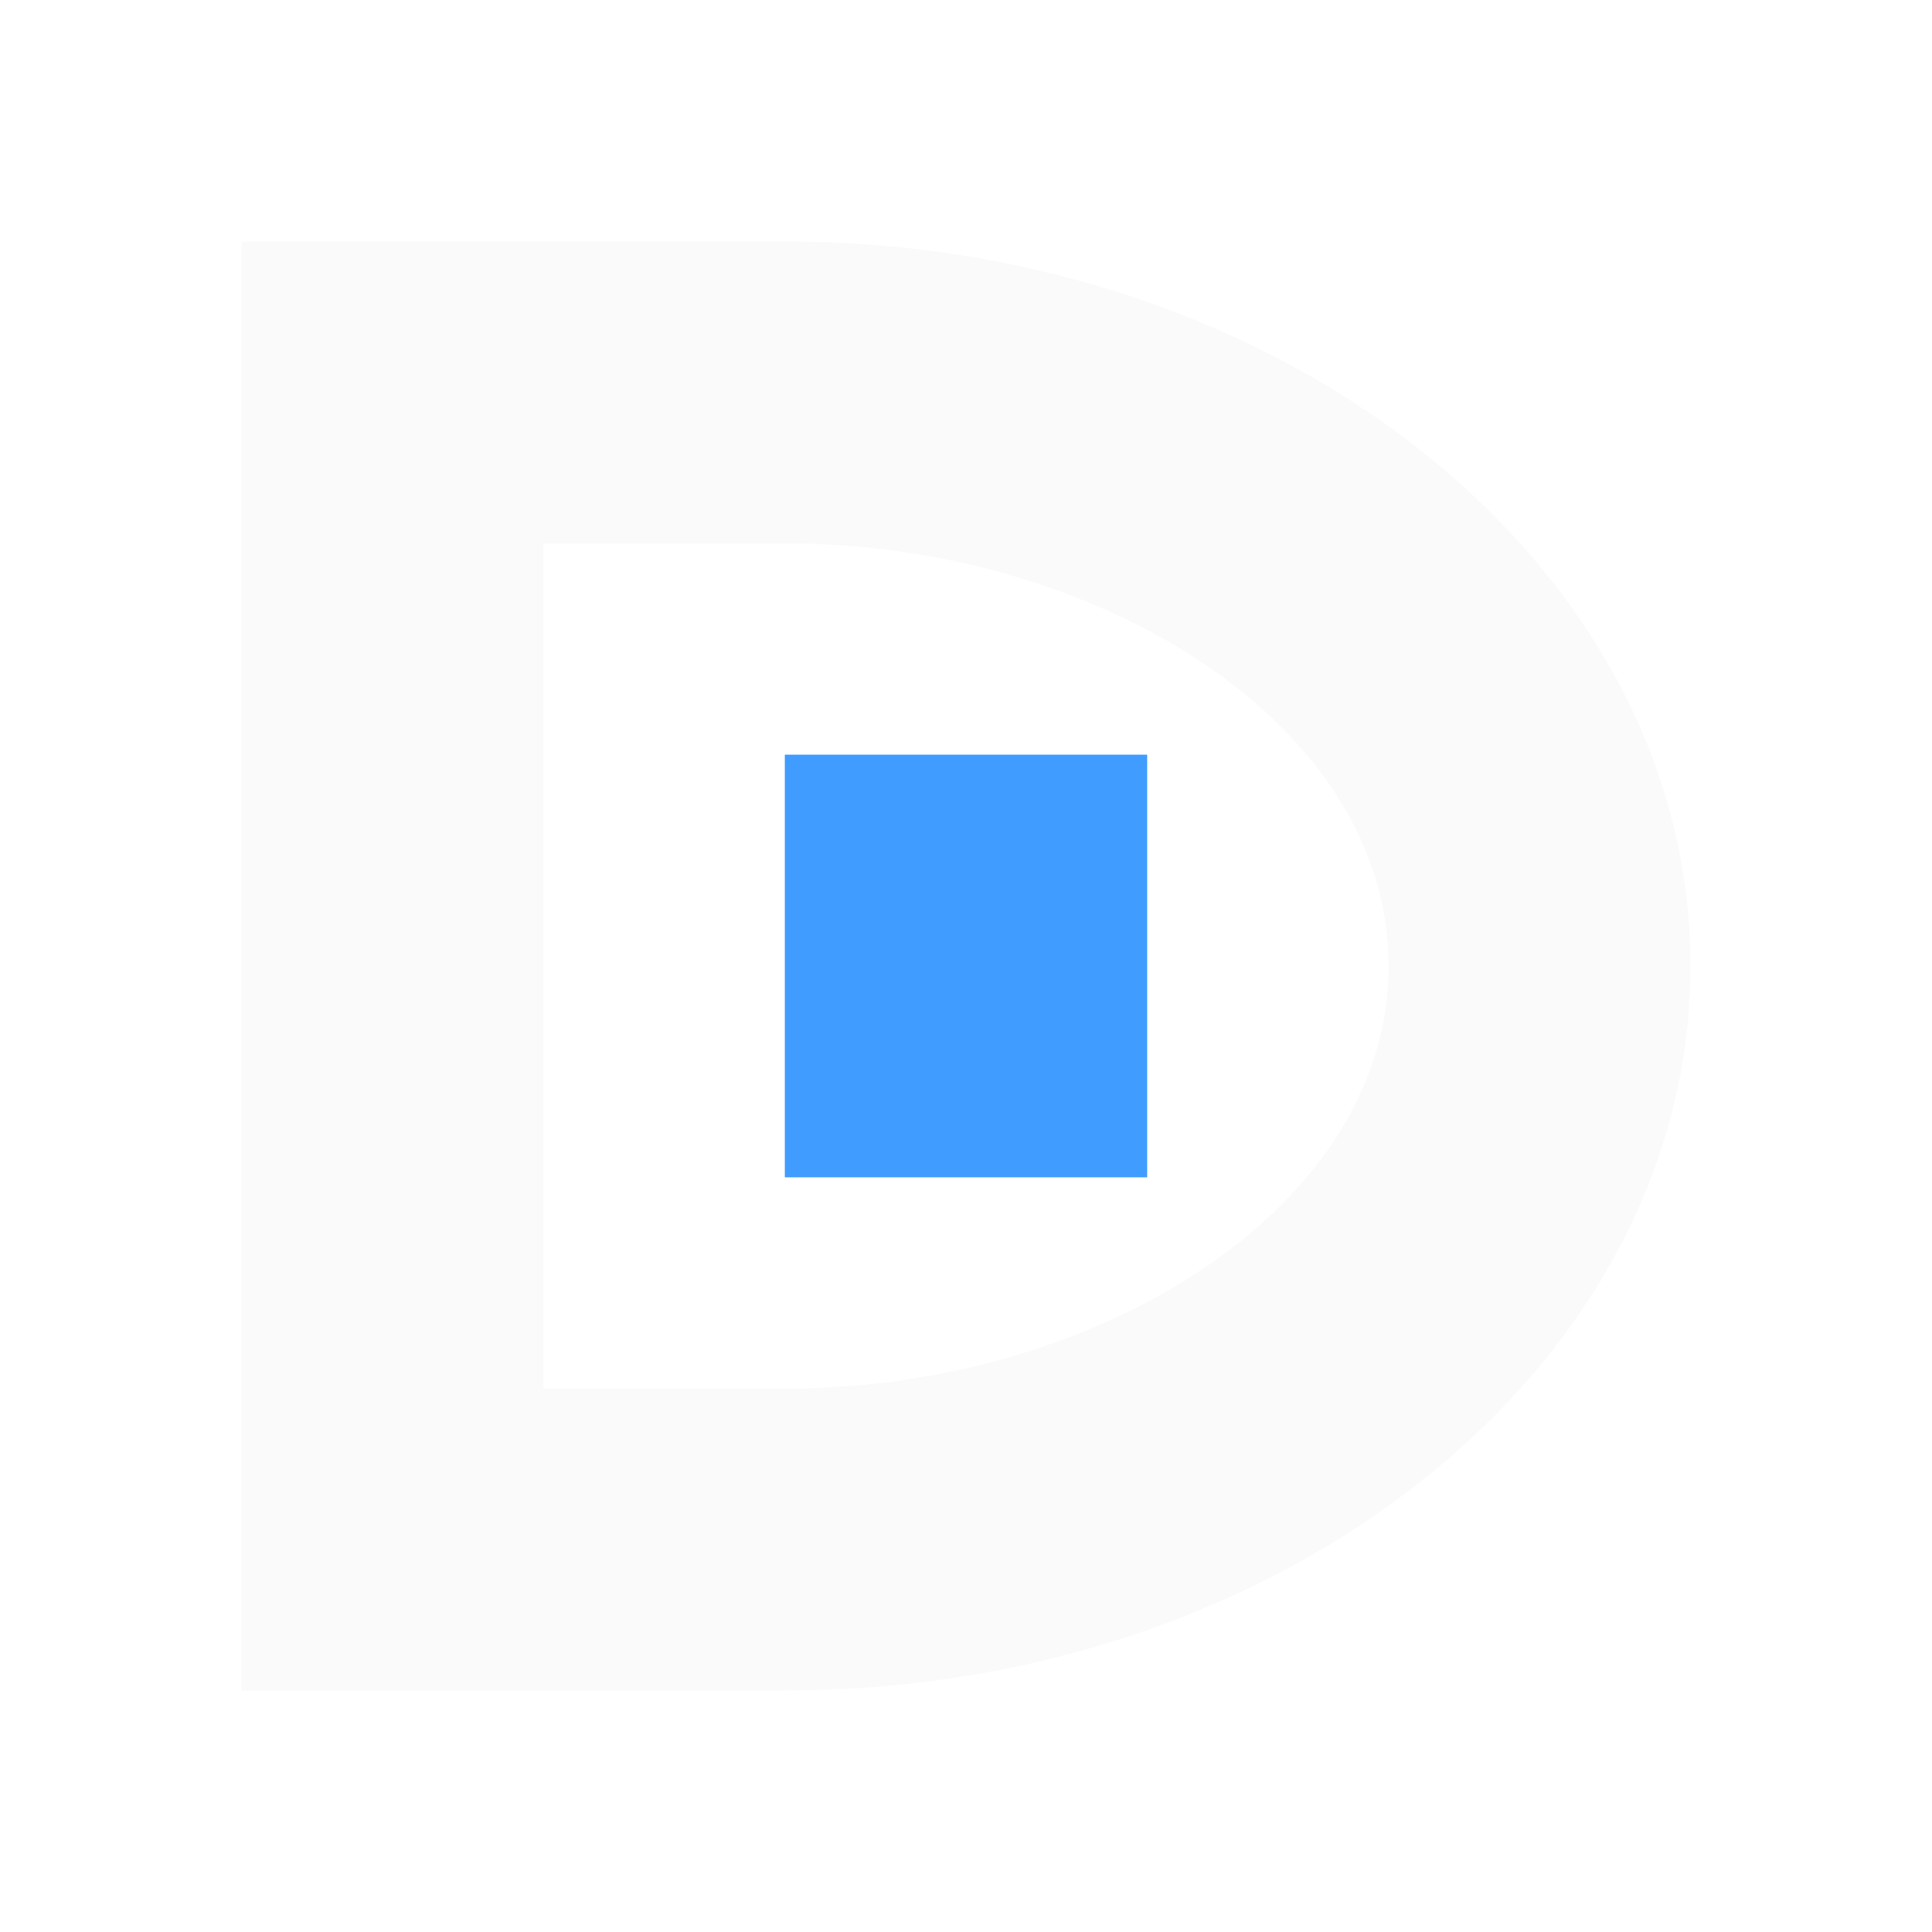
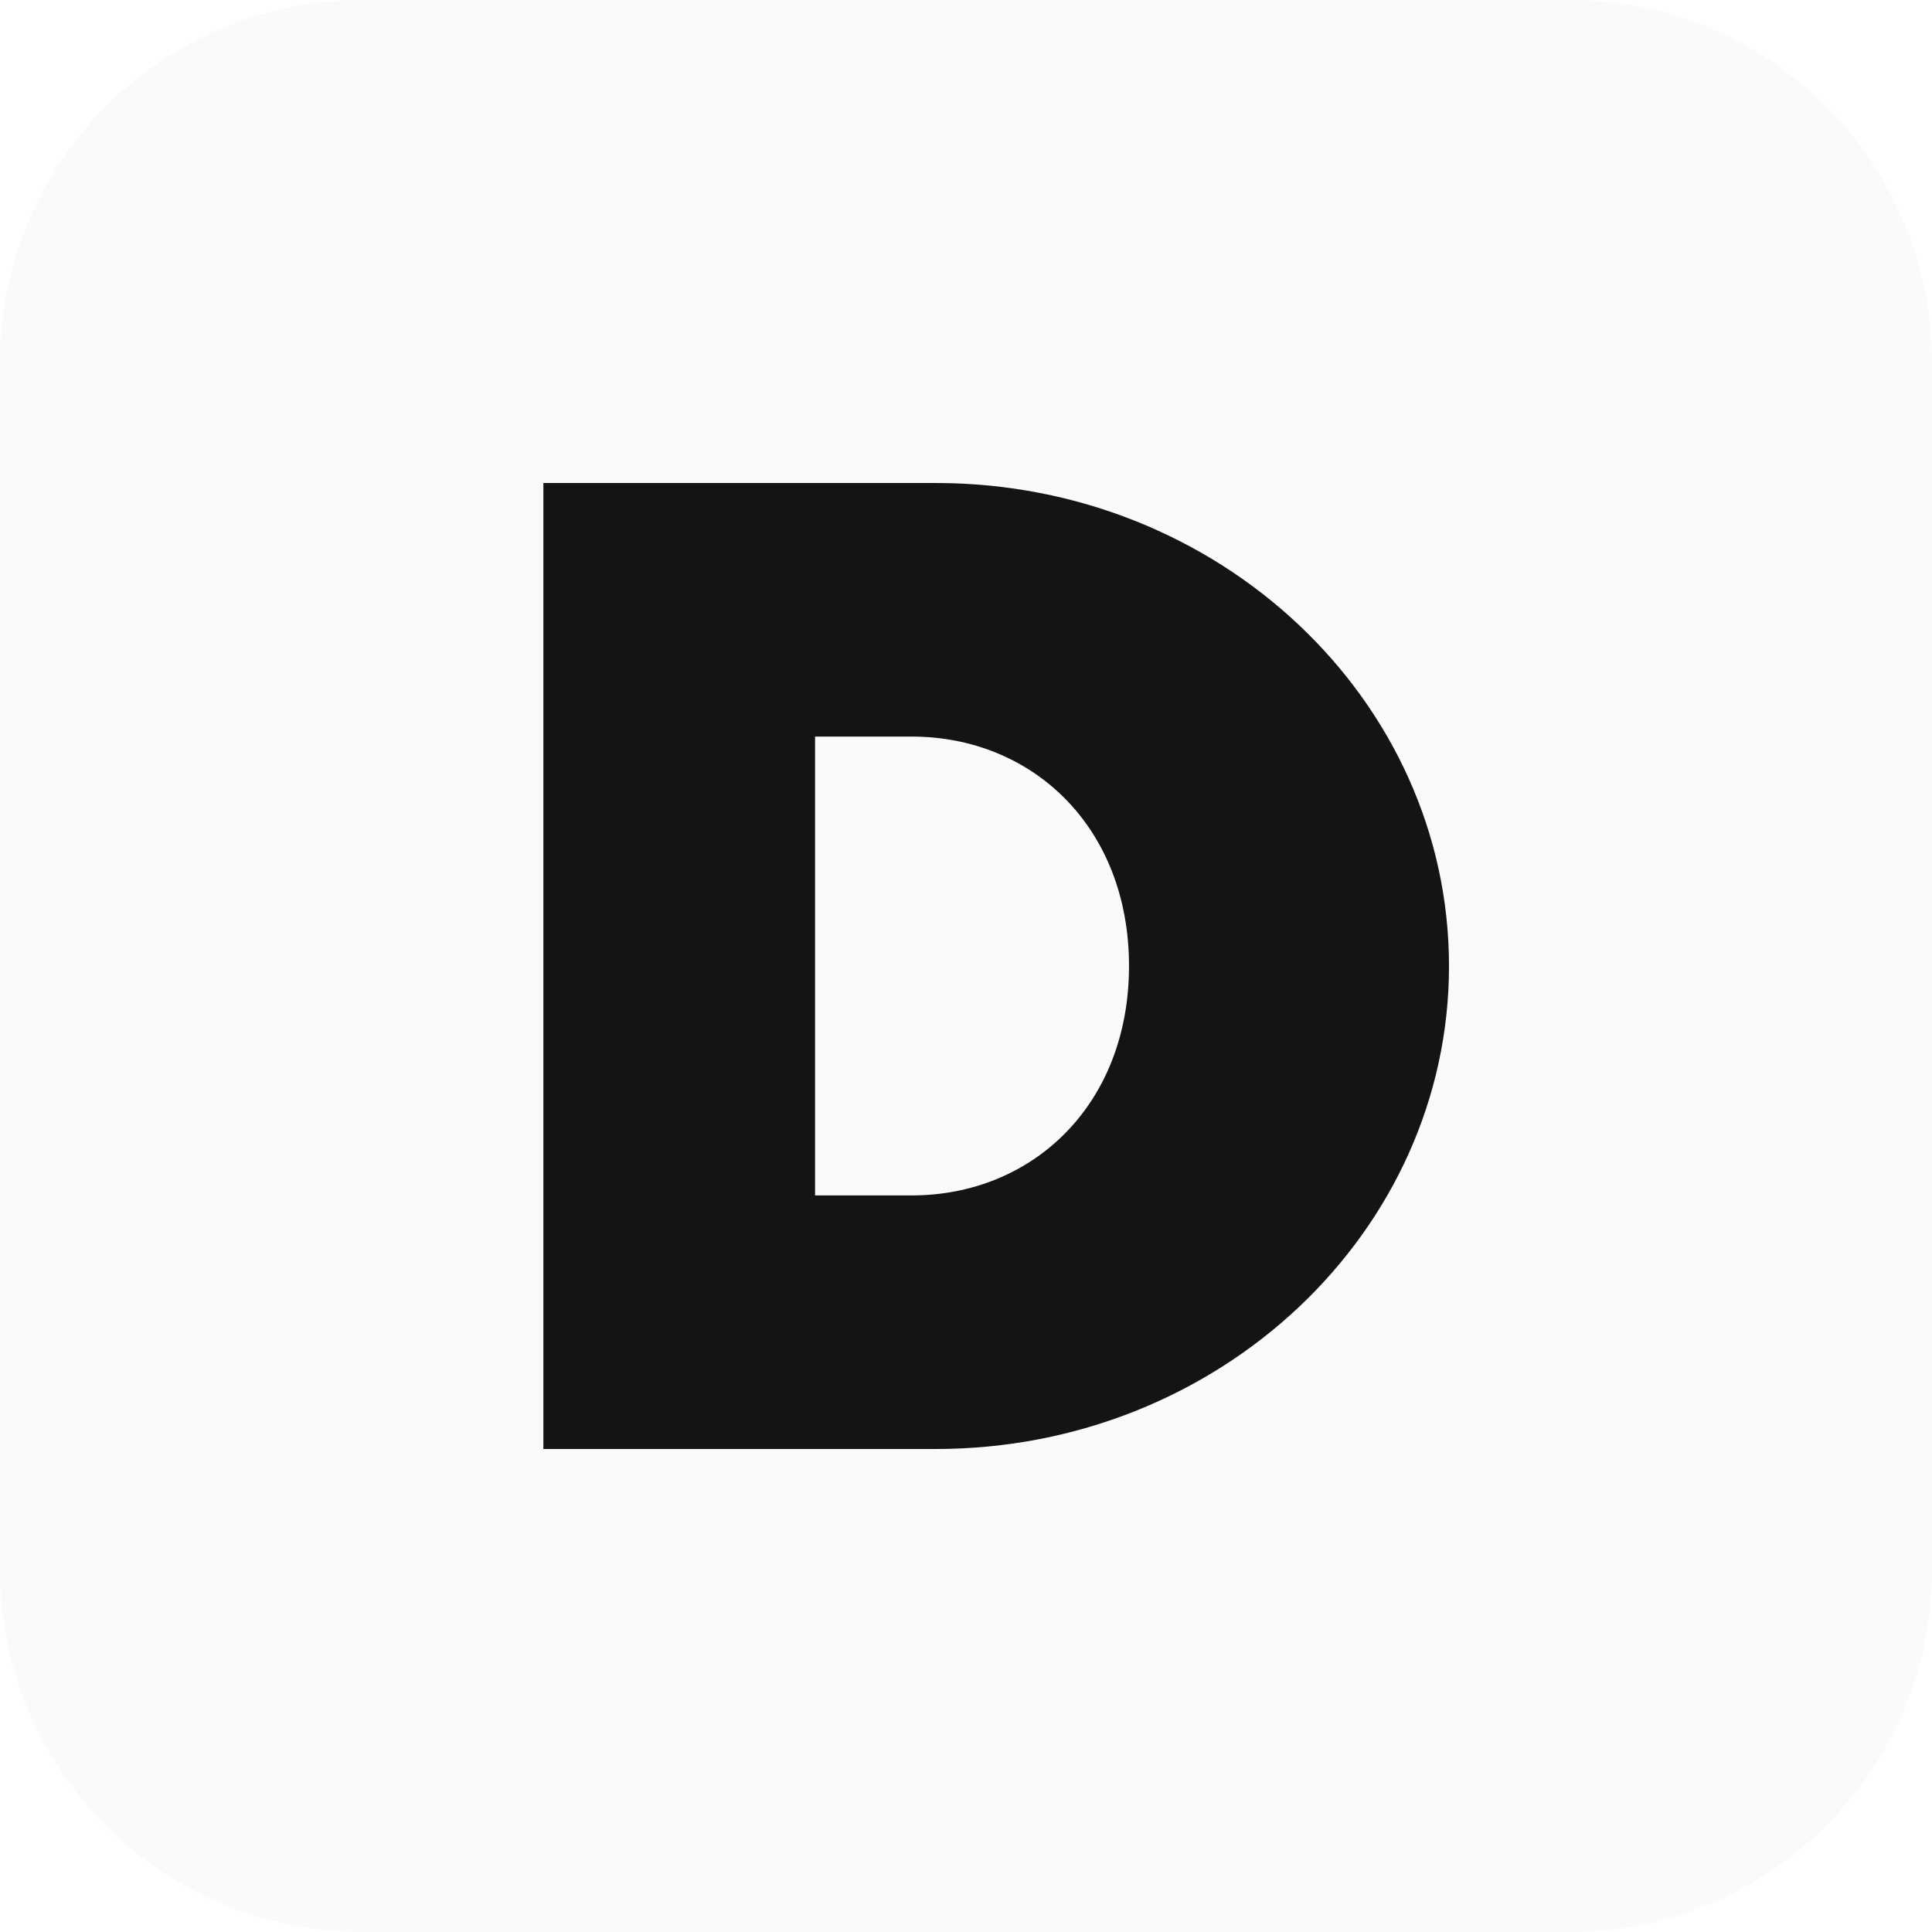
<svg xmlns="http://www.w3.org/2000/svg" width="32" height="32" viewBox="0 0 32 32" fill="none">
-   <path fill="#FAFAFA" fill-rule="evenodd" d="M4 4h9c8.3 0 15 5.4 15 12s-6.7 12-15 12H4V4Zm5 5v14h4c5.2 0 10-3 10-7s-4.8-7-10-7H9Z" />
-   <path fill="#419CFF" d="M13 12.500h6v7h-6v-7Z" />
+   <rect width="32" height="32" rx="6" fill="#FAFAFA" />
+   <path fill="#141414" fill-rule="evenodd" d="M9 8h6.500c4.700 0 8.500 3.600 8.500 8s-3.800 8-8.500 8H9V8Zm4.500 4.200v7.600h1.600c2 0 3.600-1.500 3.600-3.800s-1.600-3.800-3.600-3.800h-1.600Z" />
</svg>
